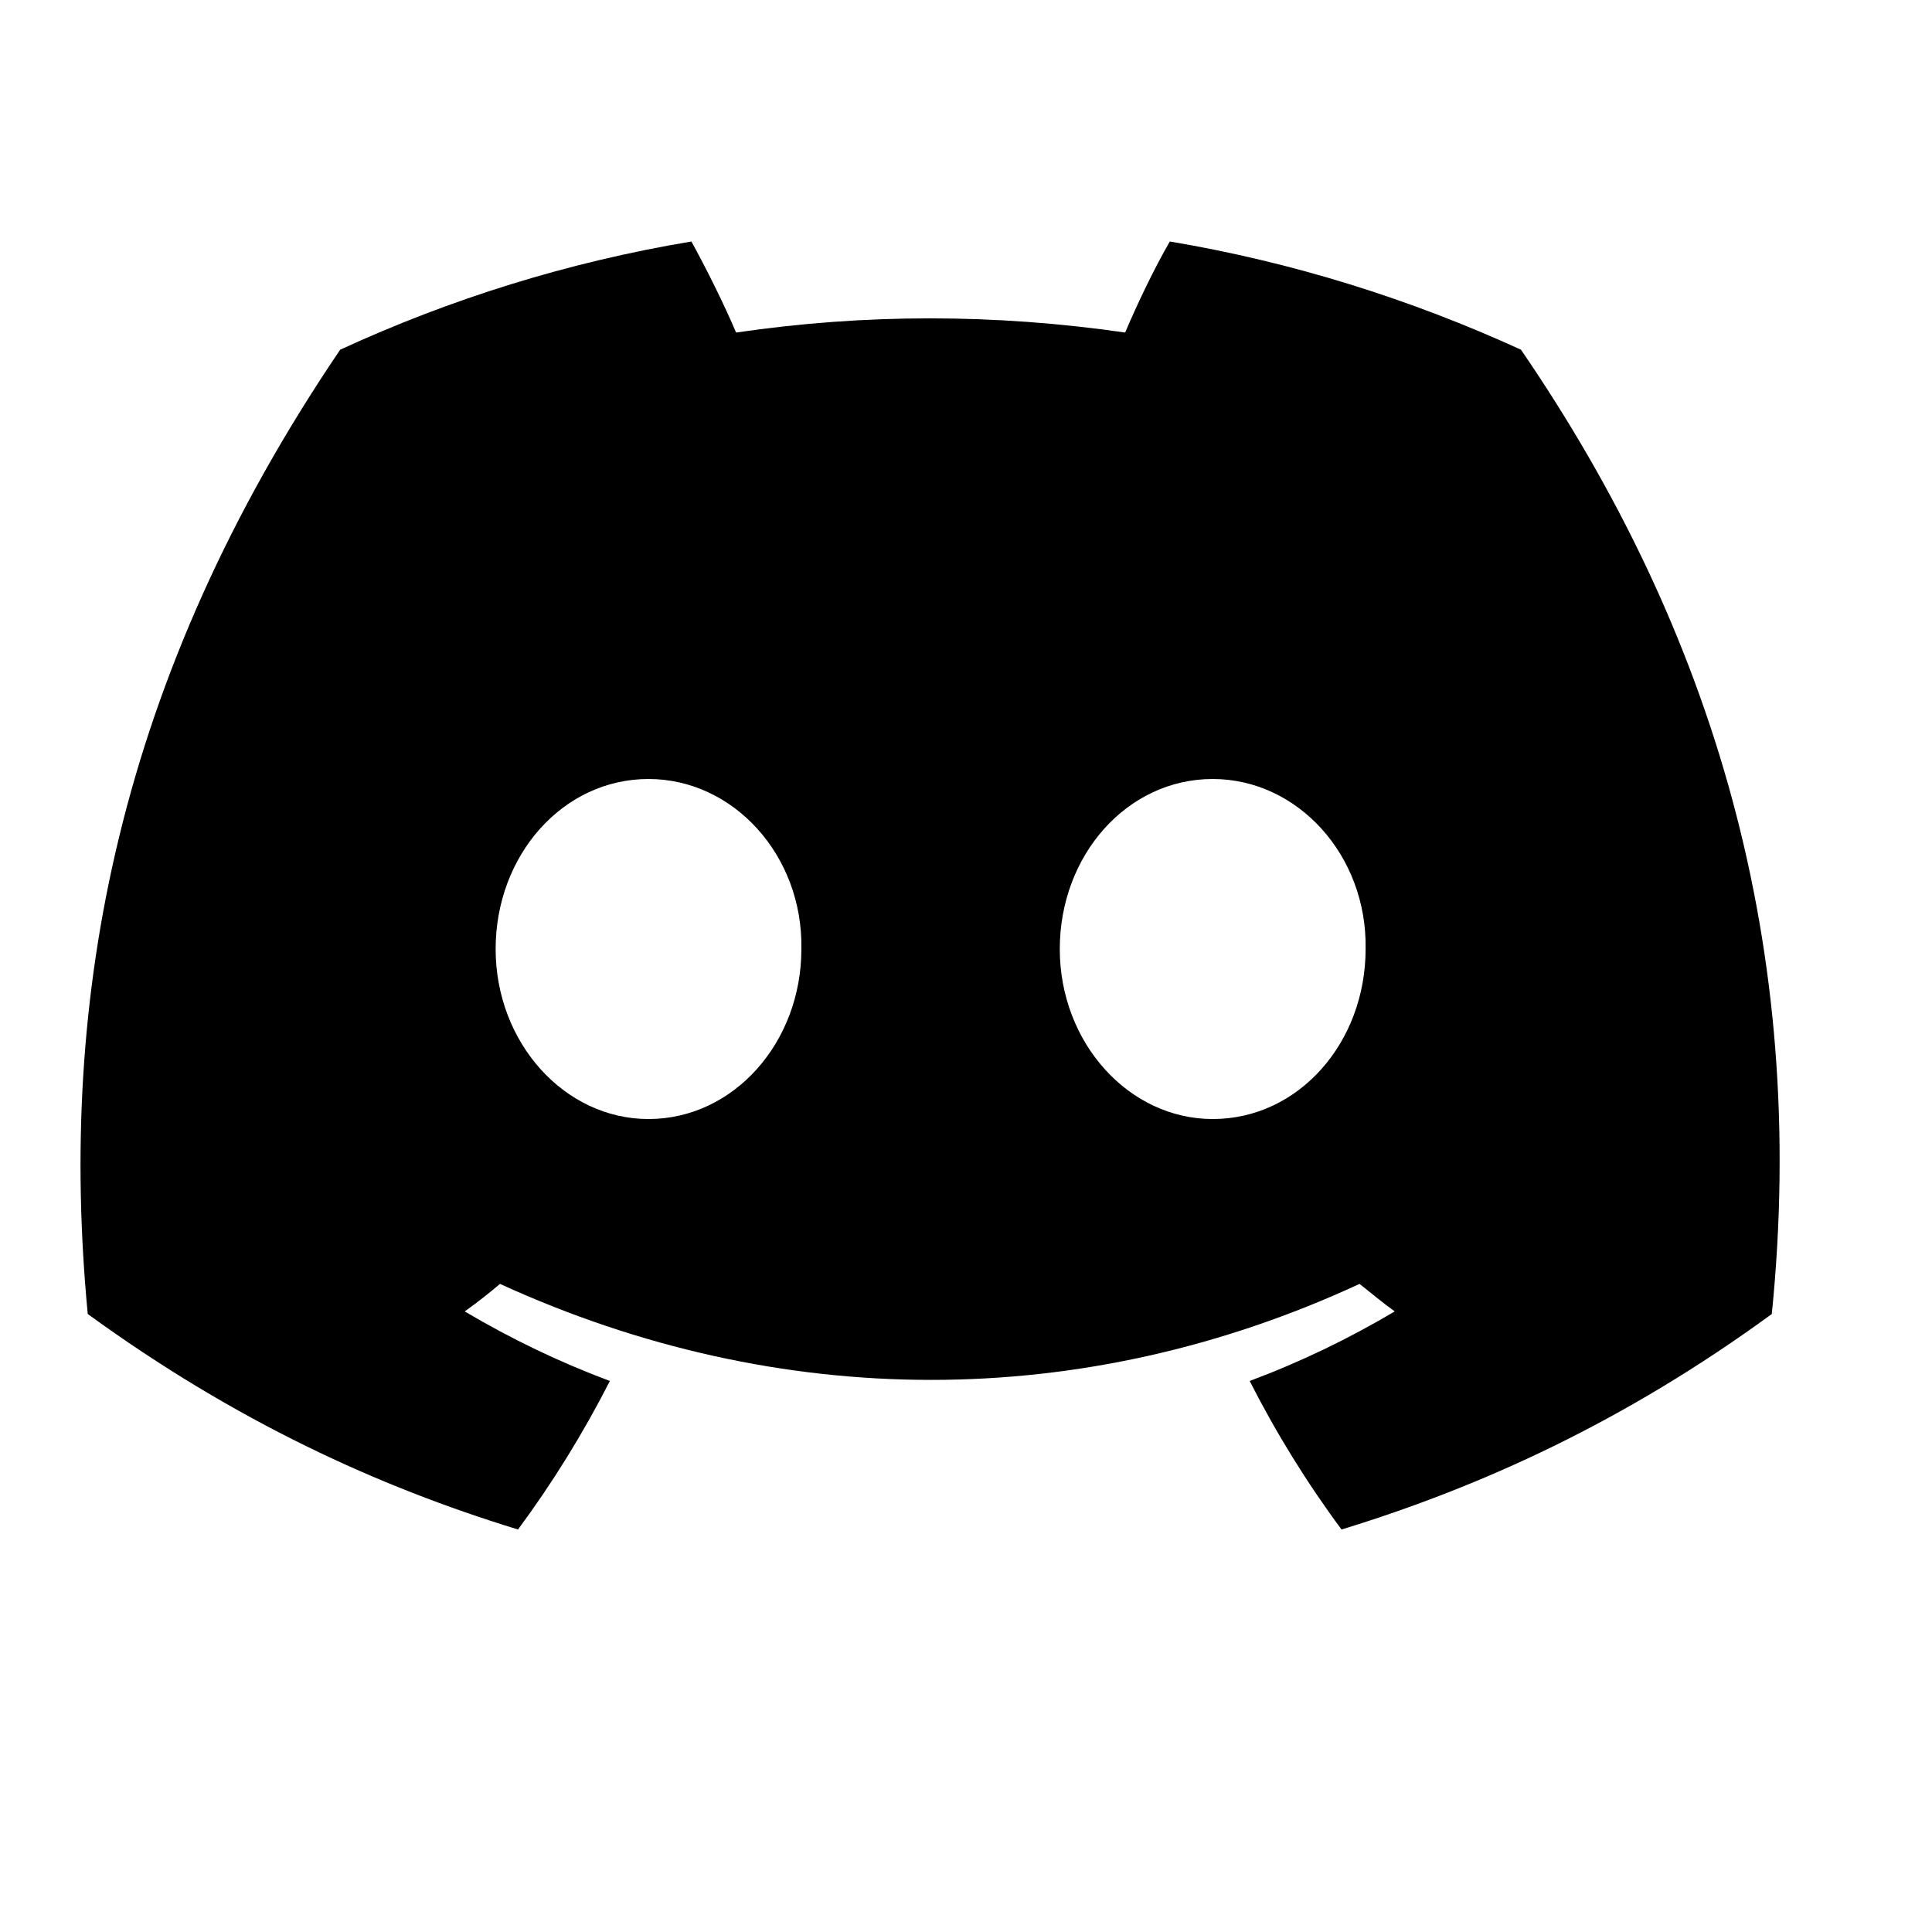
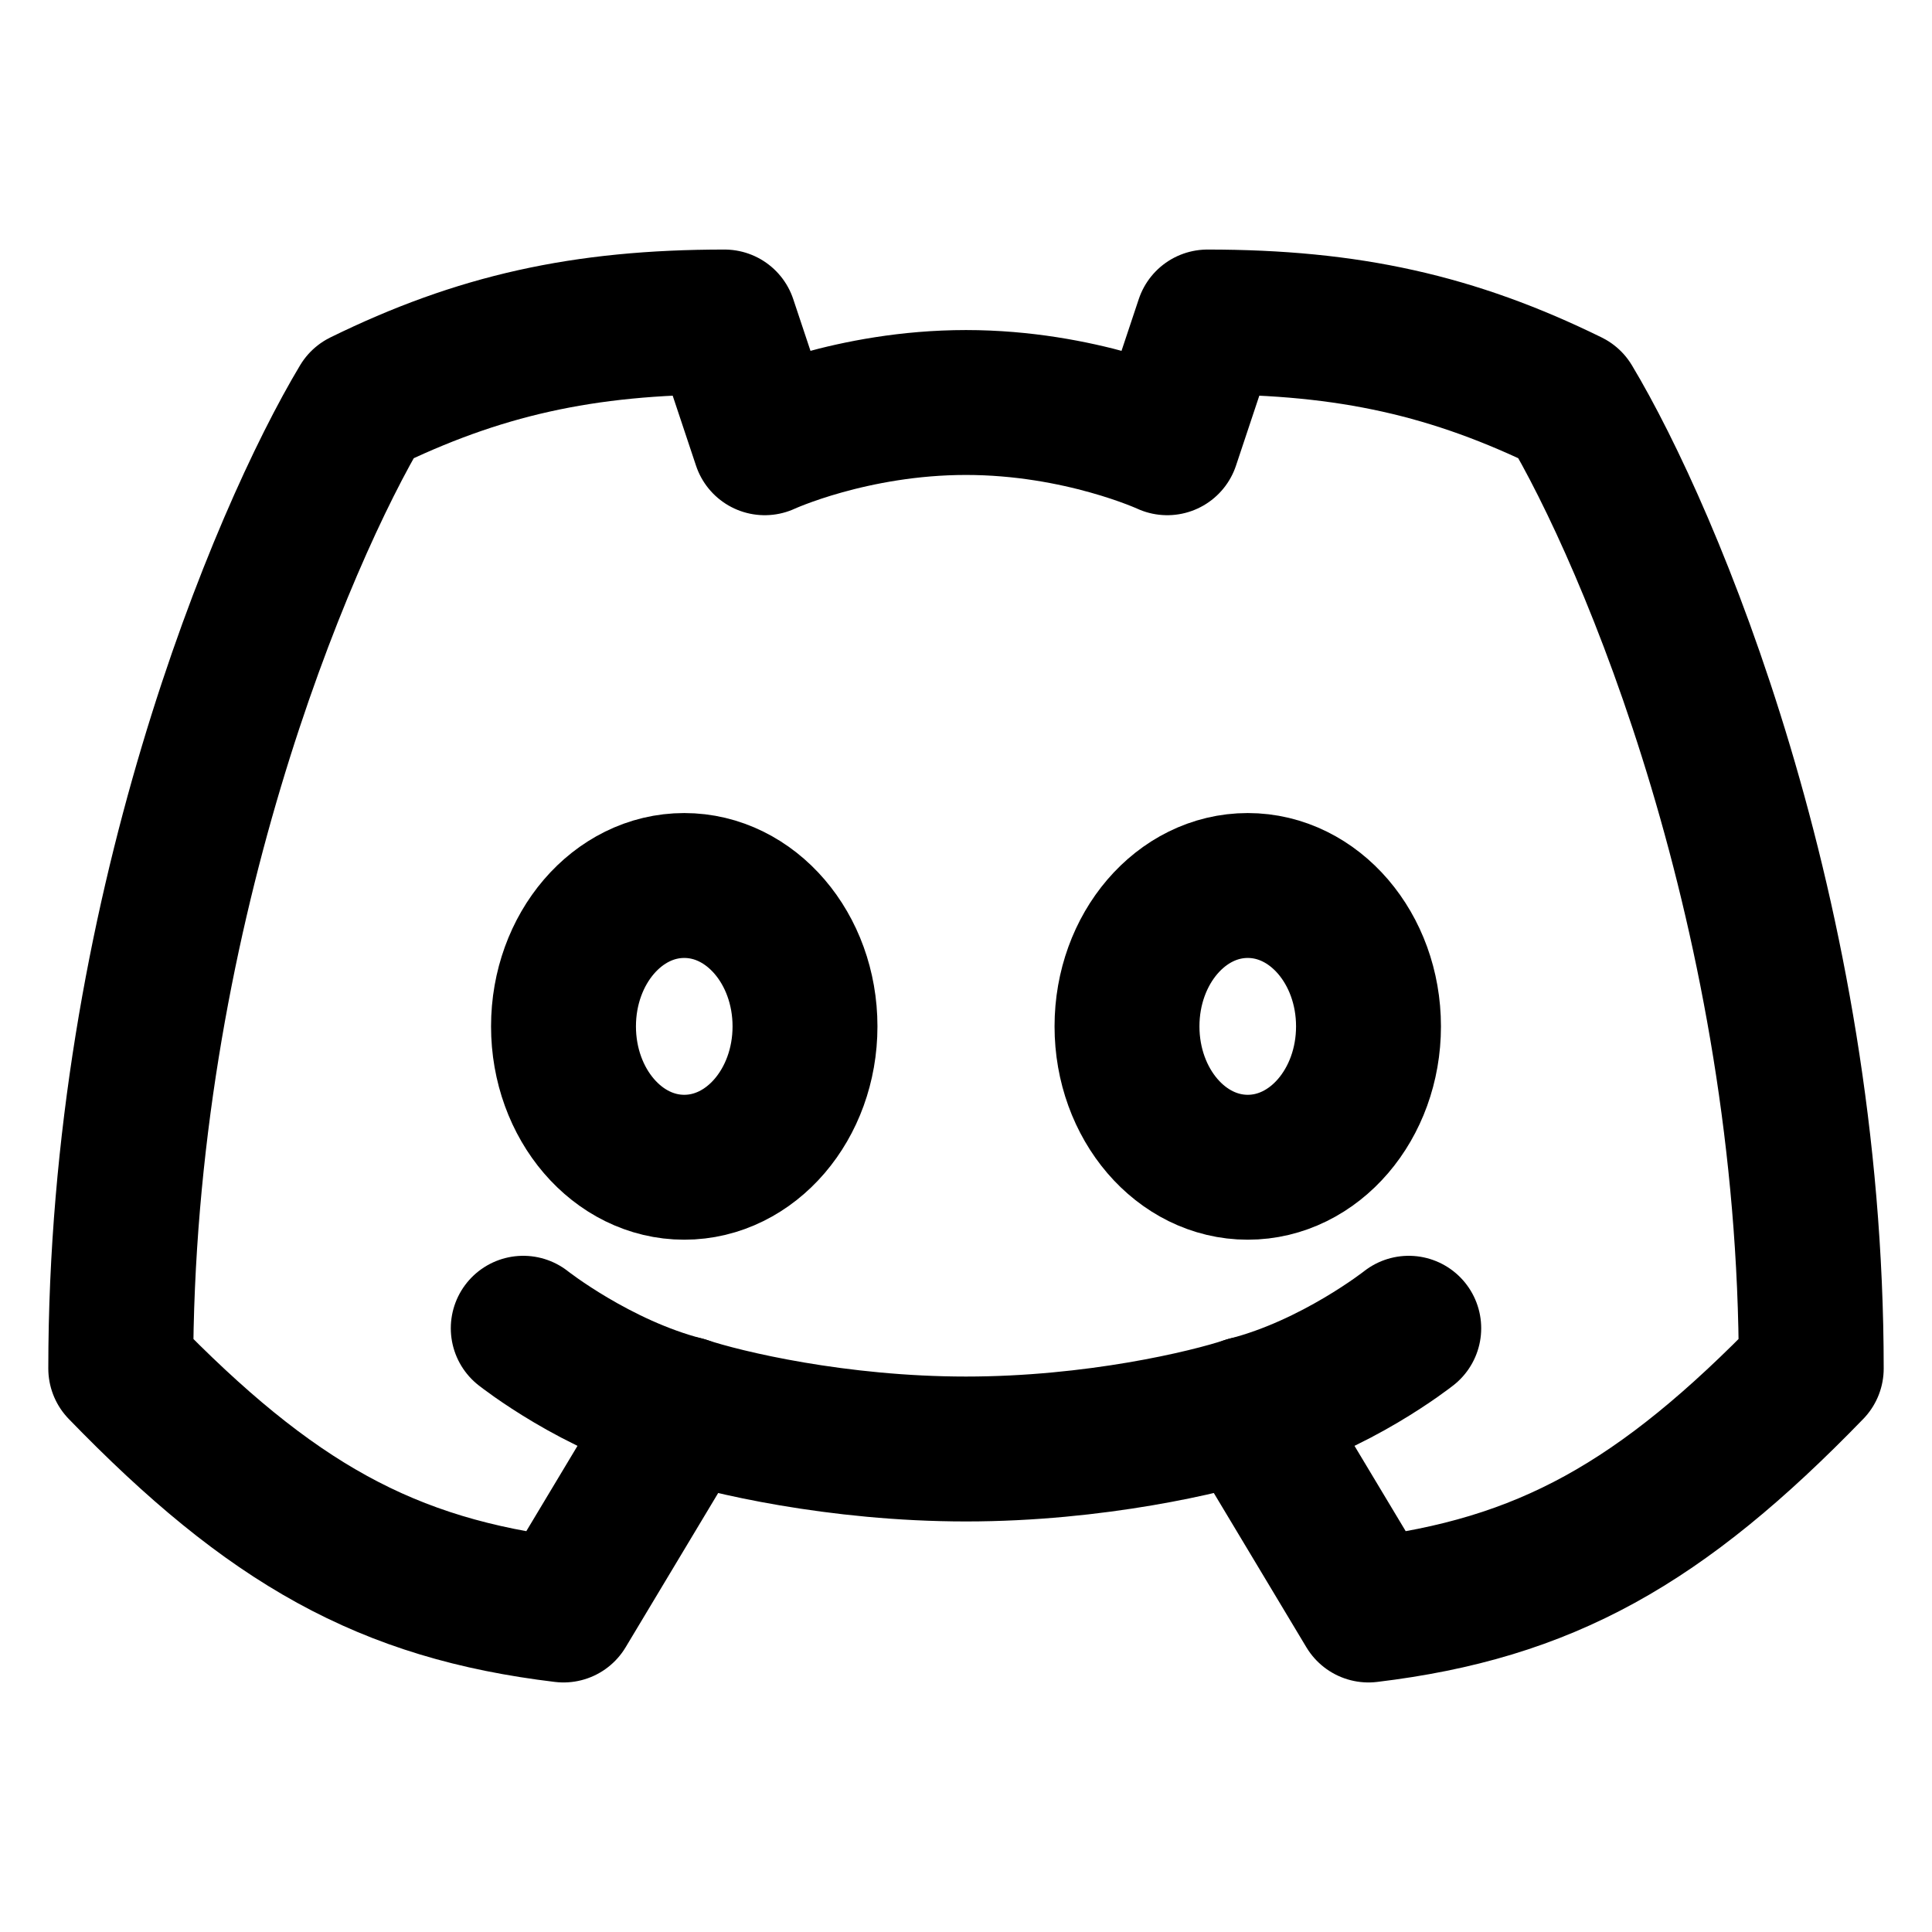
- <svg xmlns="http://www.w3.org/2000/svg" width="800px" height="800px" viewBox="0 0 24 24" fill="#000000">
-   <path d="M18.894 4.344C17.518 3.715 16.057 3.256 14.532 3C14.34 3.331 14.126 3.779 13.977 4.131C12.355 3.896 10.744 3.896 9.144 4.131C8.995 3.779 8.771 3.331 8.589 3C7.053 3.256 5.592 3.715 4.226 4.344C1.463 8.419 0.716 12.397 1.09 16.323C2.924 17.656 4.695 18.467 6.435 19C6.861 18.424 7.245 17.805 7.576 17.155C6.947 16.92 6.349 16.632 5.773 16.291C5.923 16.184 6.072 16.067 6.211 15.949C9.688 17.539 13.454 17.539 16.889 15.949C17.038 16.067 17.177 16.184 17.326 16.291C16.75 16.632 16.153 16.92 15.524 17.155C15.854 17.805 16.238 18.424 16.665 19C18.404 18.467 20.185 17.656 22.01 16.323C22.469 11.779 21.284 7.832 18.894 4.344ZM8.056 13.901C7.011 13.901 6.157 12.952 6.157 11.789C6.157 10.627 6.989 9.677 8.056 9.677C9.112 9.677 9.976 10.627 9.955 11.789C9.955 12.952 9.112 13.901 8.056 13.901ZM15.065 13.901C14.02 13.901 13.165 12.952 13.165 11.789C13.165 10.627 13.998 9.677 15.065 9.677C16.121 9.677 16.985 10.627 16.964 11.789C16.964 12.952 16.132 13.901 15.065 13.901Z" stroke-linejoin="round" />
+ <svg xmlns="http://www.w3.org/2000/svg" fill="none" viewBox="0 0 24 24" height="24" width="24">
+   <path stroke="currentColor" stroke-linejoin="round" d="M7 12.75a1.5 1.75 0 1 0 3 0 1.5 1.75 0 1 0 -3 0" stroke-width="1.8" />
+   <path stroke="currentColor" stroke-linejoin="round" d="M14 12.75a1.5 1.75 0 1 0 3 0 1.5 1.75 0 1 0 -3 0" stroke-width="1.8" />
+   <path stroke="currentColor" stroke-linecap="round" stroke-linejoin="round" d="M9.5 5.5S10.58 5 12 5s2.5 0.5 2.5 0.5L15 4c1.755 0 3.06 0.293 4.5 1 1 1.667 3 6.4 3 12 -1.864 1.924 -3.304 2.736 -5.5 3l-1.5 -2.5c-0.5 0.167 -1.9 0.5 -3.5 0.5s-3 -0.333 -3.5 -0.5L7 20c-2.196 -0.264 -3.636 -1.076 -5.5 -3 0 -5.6 2 -10.333 3 -12C5.94 4.293 7.245 4 9 4l0.5 1.5Z" stroke-width="1.8" />
+   <path stroke="currentColor" stroke-linecap="round" stroke-linejoin="round" d="M8.5 17.5c-1.086 -0.277 -2 -1 -2 -1" stroke-width="1.8" />
+   <path stroke="currentColor" stroke-linecap="round" stroke-linejoin="round" d="M15.5 17.5c1.086 -0.277 2 -1 2 -1" stroke-width="1.8" />
</svg>
